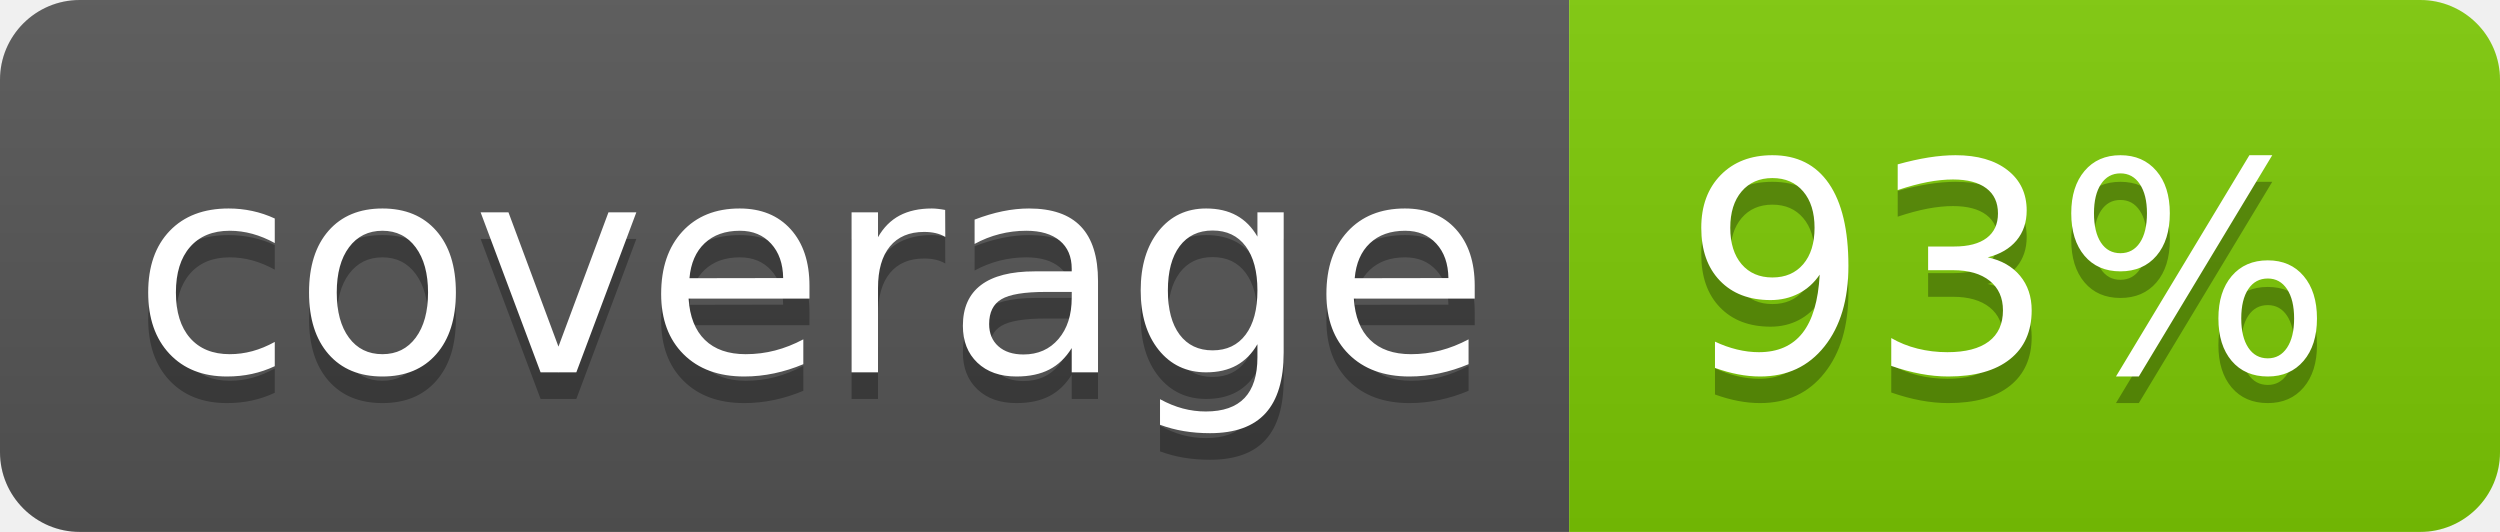
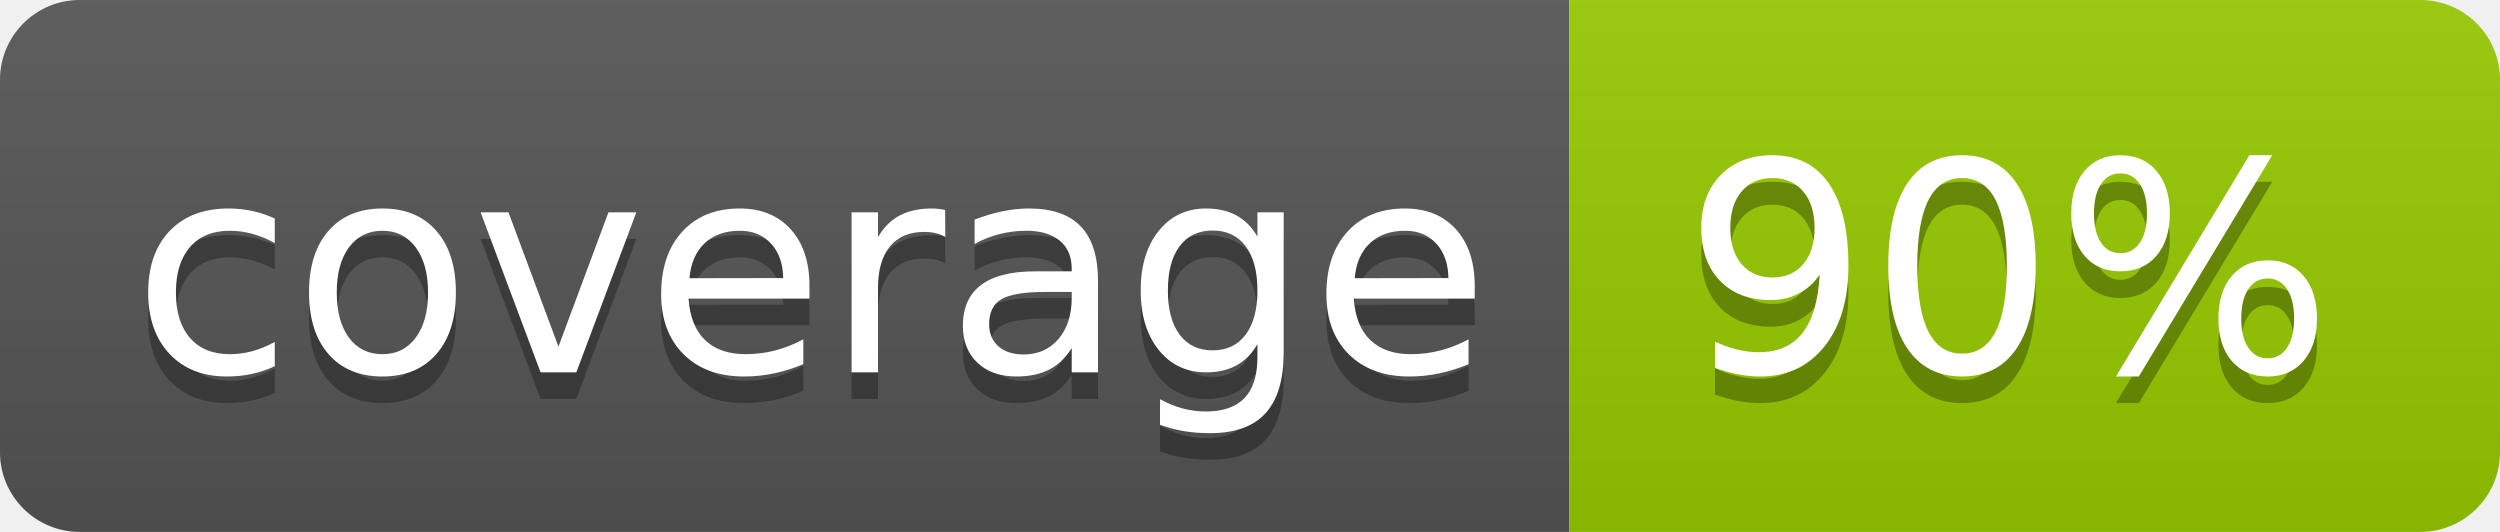
<svg xmlns="http://www.w3.org/2000/svg" width="94" height="20">
  <linearGradient id="b" x2="0" y2="100%">
    <stop offset="0" stop-color="#bbb" stop-opacity=".1" />
    <stop offset="1" stop-opacity=".1" />
  </linearGradient>
  <clipPath id="a">
    <rect width="94" height="20" rx="3" fill="#fff" />
  </clipPath>
  <g clip-path="url(#a)">
    <path fill="#555" d="M0 0h59v20H0z" />
-     <path fill="#7dca05" d="M59 0h35v20H59z" />
+     <path fill="#96ca00" d="M59 0h35v20H59z" />
    <path fill="url(#b)" d="M0 0h94v20H0z" />
  </g>
  <g fill="#fff" text-anchor="middle" font-family="DejaVu Sans,Verdana,Geneva,sans-serif" font-size="110">
    <text x="305" y="150" fill="#010101" fill-opacity=".3" transform="scale(.1)" textLength="490">coverage</text>
    <text x="305" y="140" transform="scale(.1)" textLength="490">coverage</text>
-     <text x="755" y="150" fill="#010101" fill-opacity=".3" transform="scale(.1)" textLength="250">93%</text>
-     <text x="755" y="140" transform="scale(.1)" textLength="250">93%</text>
+     <text x="755" y="150" fill="#010101" fill-opacity=".3" transform="scale(.1)" textLength="250">90%</text>
+     <text x="755" y="140" transform="scale(.1)" textLength="250">90%</text>
  </g>
</svg>
